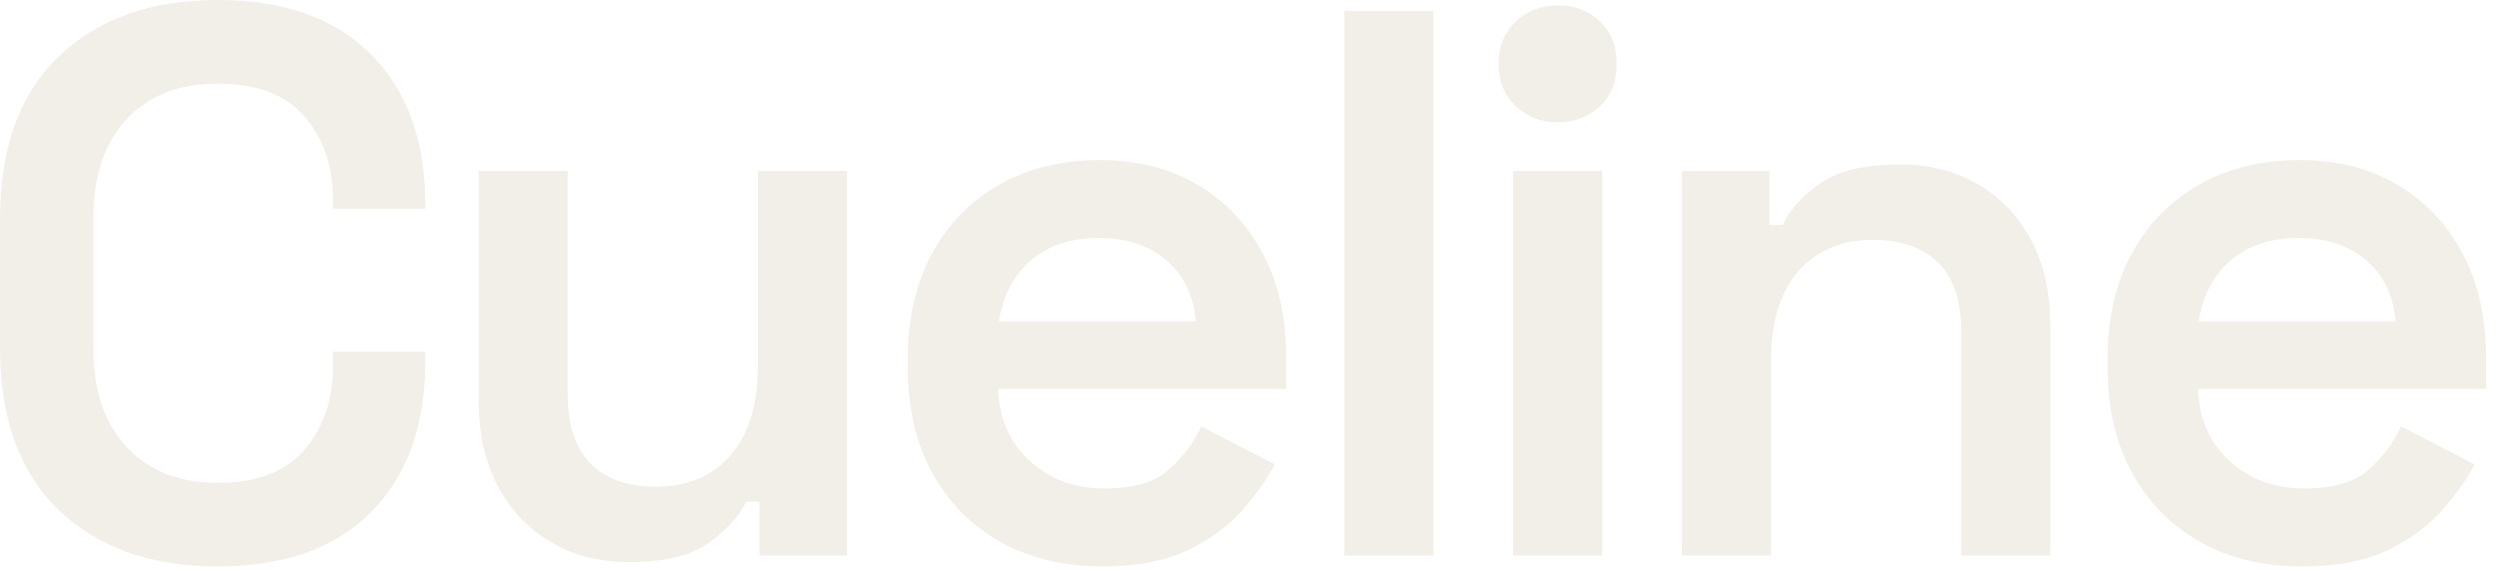
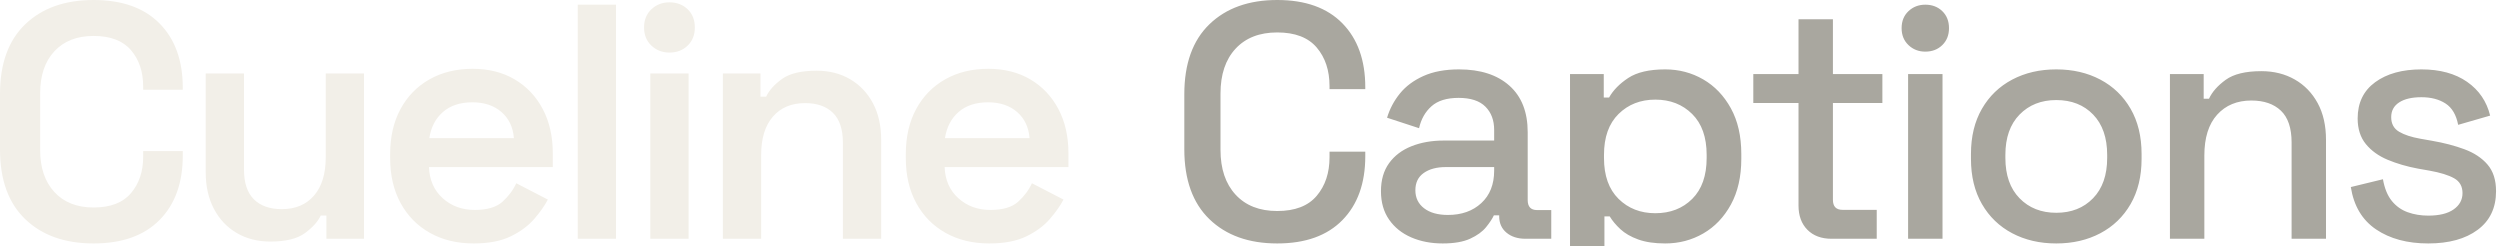
- <svg xmlns="http://www.w3.org/2000/svg" viewBox="0 0 153 35" role="img" aria-label="Cueline">
+ <svg xmlns="http://www.w3.org/2000/svg" viewBox="0 0 356 35" role="img" aria-label="Cueline Captions">
  <path d="M13.329 34.667Q7.196 34.667 3.598 31.214Q0.0 27.762 0.0 21.292V13.375Q0.0 6.905 3.598 3.452Q7.196 0.0 13.329 0.0Q19.413 0.0 22.72 3.34Q26.027 6.681 26.027 12.496V12.774H20.387V12.323Q20.387 9.17 18.652 7.145Q16.918 5.119 13.329 5.119Q9.77 5.119 7.745 7.3Q5.719 9.481 5.719 13.28V21.387Q5.719 25.146 7.745 27.347Q9.77 29.548 13.329 29.548Q16.918 29.548 18.652 27.502Q20.387 25.457 20.387 22.344V21.512H26.027V22.17Q26.027 27.986 22.72 31.326Q19.413 34.667 13.329 34.667ZM38.493 34.398Q35.781 34.398 33.701 33.173Q31.621 31.949 30.458 29.732Q29.294 27.514 29.294 24.56V10.464H34.744V24.133Q34.744 26.992 36.158 28.387Q37.571 29.783 40.133 29.783Q43.037 29.783 44.711 27.858Q46.385 25.933 46.385 22.389V10.464H51.835V34.0H46.48V30.696H45.673Q45.051 32.004 43.413 33.201Q41.775 34.398 38.493 34.398ZM67.445 34.667Q63.913 34.667 61.231 33.167Q58.549 31.667 57.053 28.933Q55.557 26.199 55.557 22.518V21.946Q55.557 18.257 57.033 15.527Q58.51 12.798 61.164 11.298Q63.818 9.798 67.308 9.798Q70.743 9.798 73.302 11.312Q75.861 12.826 77.289 15.531Q78.718 18.236 78.718 21.838V23.794H61.086Q61.189 26.556 63.041 28.226Q64.893 29.895 67.602 29.895Q70.251 29.895 71.546 28.733Q72.84 27.571 73.518 26.096L78.014 28.418Q77.339 29.714 76.077 31.175Q74.815 32.636 72.737 33.651Q70.658 34.667 67.445 34.667ZM61.133 19.668H73.181Q72.99 17.32 71.401 15.945Q69.811 14.569 67.269 14.569Q64.657 14.569 63.079 15.945Q61.5 17.32 61.133 19.668ZM82.271 34.0V0.667H87.721V34.0ZM92.605 34.0V10.464H98.055V34.0ZM95.33 7.486Q93.811 7.486 92.763 6.496Q91.714 5.507 91.714 3.91Q91.714 2.304 92.763 1.318Q93.811 0.333 95.33 0.333Q96.896 0.333 97.921 1.318Q98.945 2.304 98.945 3.91Q98.945 5.507 97.921 6.496Q96.896 7.486 95.33 7.486ZM102.938 34.0V10.464H108.293V13.768H109.1Q109.721 12.421 111.36 11.244Q112.998 10.067 116.28 10.067Q119 10.067 121.076 11.291Q123.151 12.515 124.315 14.713Q125.479 16.911 125.479 19.905V34.0H120.029V20.331Q120.029 17.464 118.615 16.073Q117.201 14.681 114.639 14.681Q111.736 14.681 110.062 16.606Q108.388 18.531 108.388 22.075V34.0ZM140.874 34.667Q137.342 34.667 134.66 33.167Q131.977 31.667 130.482 28.933Q128.986 26.199 128.986 22.518V21.946Q128.986 18.257 130.462 15.527Q131.938 12.798 134.592 11.298Q137.246 9.798 140.737 9.798Q144.171 9.798 146.73 11.312Q149.289 12.826 150.718 15.531Q152.146 18.236 152.146 21.838V23.794H134.514Q134.618 26.556 136.47 28.226Q138.321 29.895 141.031 29.895Q143.68 29.895 144.974 28.733Q146.269 27.571 146.946 26.096L151.443 28.418Q150.768 29.714 149.506 31.175Q148.244 32.636 146.165 33.651Q144.087 34.667 140.874 34.667ZM134.562 19.668H146.609Q146.419 17.32 144.829 15.945Q143.239 14.569 140.698 14.569Q138.086 14.569 136.507 15.945Q134.929 17.32 134.562 19.668Z" fill="#F2EFE8" />
+   <path d="M181.875 34.667Q175.801 34.667 172.224 31.214Q168.646 27.762 168.646 21.25V13.417Q168.646 6.905 172.224 3.452Q175.801 0.0 181.875 0.0Q187.901 0.0 191.158 3.324Q194.416 6.648 194.416 12.421V12.69H189.325V12.264Q189.325 8.912 187.499 6.766Q185.673 4.619 181.875 4.619Q178.092 4.619 175.945 6.933Q173.799 9.248 173.799 13.321V21.345Q173.799 25.388 175.945 27.718Q178.092 30.048 181.875 30.048Q185.673 30.048 187.499 27.886Q189.325 25.724 189.325 22.402V21.595H194.416V22.245Q194.416 28.019 191.158 31.343Q187.901 34.667 181.875 34.667ZM205.439 34.667Q202.949 34.667 200.957 33.802Q198.965 32.938 197.807 31.273Q196.649 29.607 196.649 27.229Q196.649 24.833 197.807 23.232Q198.965 21.631 200.995 20.823Q203.025 20.014 205.592 20.014H212.768V18.498Q212.768 16.431 211.52 15.185Q210.273 13.938 207.704 13.938Q205.182 13.938 203.845 15.129Q202.508 16.319 202.075 18.255L197.518 16.764Q198.089 14.871 199.343 13.321Q200.596 11.771 202.69 10.826Q204.785 9.881 207.765 9.881Q212.332 9.881 214.938 12.198Q217.544 14.514 217.544 18.826V28.486Q217.544 29.914 218.877 29.914H220.899V34.0H217.232Q215.57 34.0 214.527 33.135Q213.485 32.269 213.485 30.807V30.66H212.73Q212.389 31.398 211.614 32.351Q210.839 33.305 209.361 33.986Q207.882 34.667 205.439 34.667ZM206.187 30.609Q209.111 30.609 210.939 28.921Q212.768 27.233 212.768 24.3V23.791H205.887Q203.937 23.791 202.743 24.63Q201.549 25.469 201.549 27.088Q201.549 28.707 202.791 29.658Q204.032 30.609 206.187 30.609ZM223.57 43.524V10.548H228.375V13.888H229.132Q230.008 12.324 231.864 11.102Q233.72 9.881 237.127 9.881Q240.068 9.881 242.53 11.302Q244.992 12.724 246.476 15.421Q247.961 18.119 247.961 21.926V22.621Q247.961 26.412 246.485 29.118Q245.008 31.824 242.546 33.245Q240.085 34.667 237.127 34.667Q234.851 34.667 233.282 34.1Q231.713 33.533 230.749 32.639Q229.785 31.745 229.227 30.819H228.47V43.524ZM235.718 30.362Q238.927 30.362 240.977 28.318Q243.027 26.274 243.027 22.495V22.052Q243.027 18.274 240.962 16.23Q238.896 14.186 235.718 14.186Q232.556 14.186 230.482 16.23Q228.408 18.274 228.408 22.052V22.495Q228.408 26.274 230.482 28.318Q232.556 30.362 235.718 30.362ZM260.813 34.0Q258.646 34.0 257.377 32.723Q256.108 31.445 256.108 29.267V14.667H249.67V10.548H256.108V2.748H261.008V10.548H268.051V14.667H261.008V28.452Q261.008 29.881 262.375 29.881H267.246V34.0ZM271.713 34.0V10.548H276.613V34.0ZM274.163 7.352Q272.744 7.352 271.767 6.421Q270.789 5.49 270.789 4.01Q270.789 2.512 271.767 1.589Q272.744 0.667 274.163 0.667Q275.63 0.667 276.583 1.589Q277.537 2.512 277.537 4.01Q277.537 5.49 276.583 6.421Q275.63 7.352 274.163 7.352ZM292.813 34.667Q289.289 34.667 286.538 33.213Q283.787 31.76 282.226 29.054Q280.665 26.348 280.665 22.621V21.926Q280.665 18.2 282.226 15.494Q283.787 12.788 286.538 11.335Q289.289 9.881 292.813 9.881Q296.337 9.881 299.088 11.335Q301.839 12.788 303.4 15.494Q304.961 18.2 304.961 21.926V22.621Q304.961 26.348 303.4 29.054Q301.839 31.76 299.088 33.213Q296.337 34.667 292.813 34.667ZM292.813 30.3Q296.042 30.3 298.051 28.231Q300.061 26.162 300.061 22.495V22.052Q300.061 18.386 298.067 16.317Q296.073 14.248 292.813 14.248Q289.601 14.248 287.583 16.317Q285.566 18.386 285.566 22.052V22.495Q285.566 26.162 287.583 28.231Q289.601 30.3 292.813 30.3ZM308.999 34.0V10.548H313.804V14.059H314.561Q315.232 12.605 316.937 11.369Q318.642 10.133 322.016 10.133Q324.694 10.133 326.774 11.32Q328.854 12.507 330.038 14.688Q331.223 16.869 331.223 19.905V34.0H326.323V20.281Q326.323 17.214 324.805 15.764Q323.287 14.314 320.592 14.314Q317.546 14.314 315.723 16.331Q313.899 18.348 313.899 22.15V34.0ZM345.782 34.667Q341.313 34.667 338.352 32.667Q335.392 30.667 334.756 26.636L339.33 25.524Q339.68 27.49 340.599 28.618Q341.518 29.745 342.868 30.225Q344.218 30.705 345.782 30.705Q348.144 30.705 349.402 29.817Q350.661 28.929 350.661 27.5Q350.661 26.055 349.467 25.385Q348.273 24.714 345.961 24.3L344.327 24.012Q341.951 23.569 340.004 22.752Q338.056 21.936 336.893 20.51Q335.73 19.083 335.73 16.867Q335.73 13.526 338.226 11.704Q340.723 9.881 344.813 9.881Q348.765 9.881 351.31 11.651Q353.854 13.421 354.596 16.462L350.042 17.776Q349.627 15.633 348.244 14.738Q346.861 13.843 344.813 13.843Q342.782 13.843 341.644 14.58Q340.506 15.317 340.506 16.681Q340.506 18.09 341.625 18.755Q342.744 19.419 344.663 19.755L346.296 20.043Q348.863 20.486 350.938 21.255Q353.013 22.024 354.225 23.434Q355.437 24.845 355.437 27.221Q355.437 30.786 352.821 32.726Q350.206 34.667 345.782 34.667Z" fill="#A9A79F" />
</svg>
